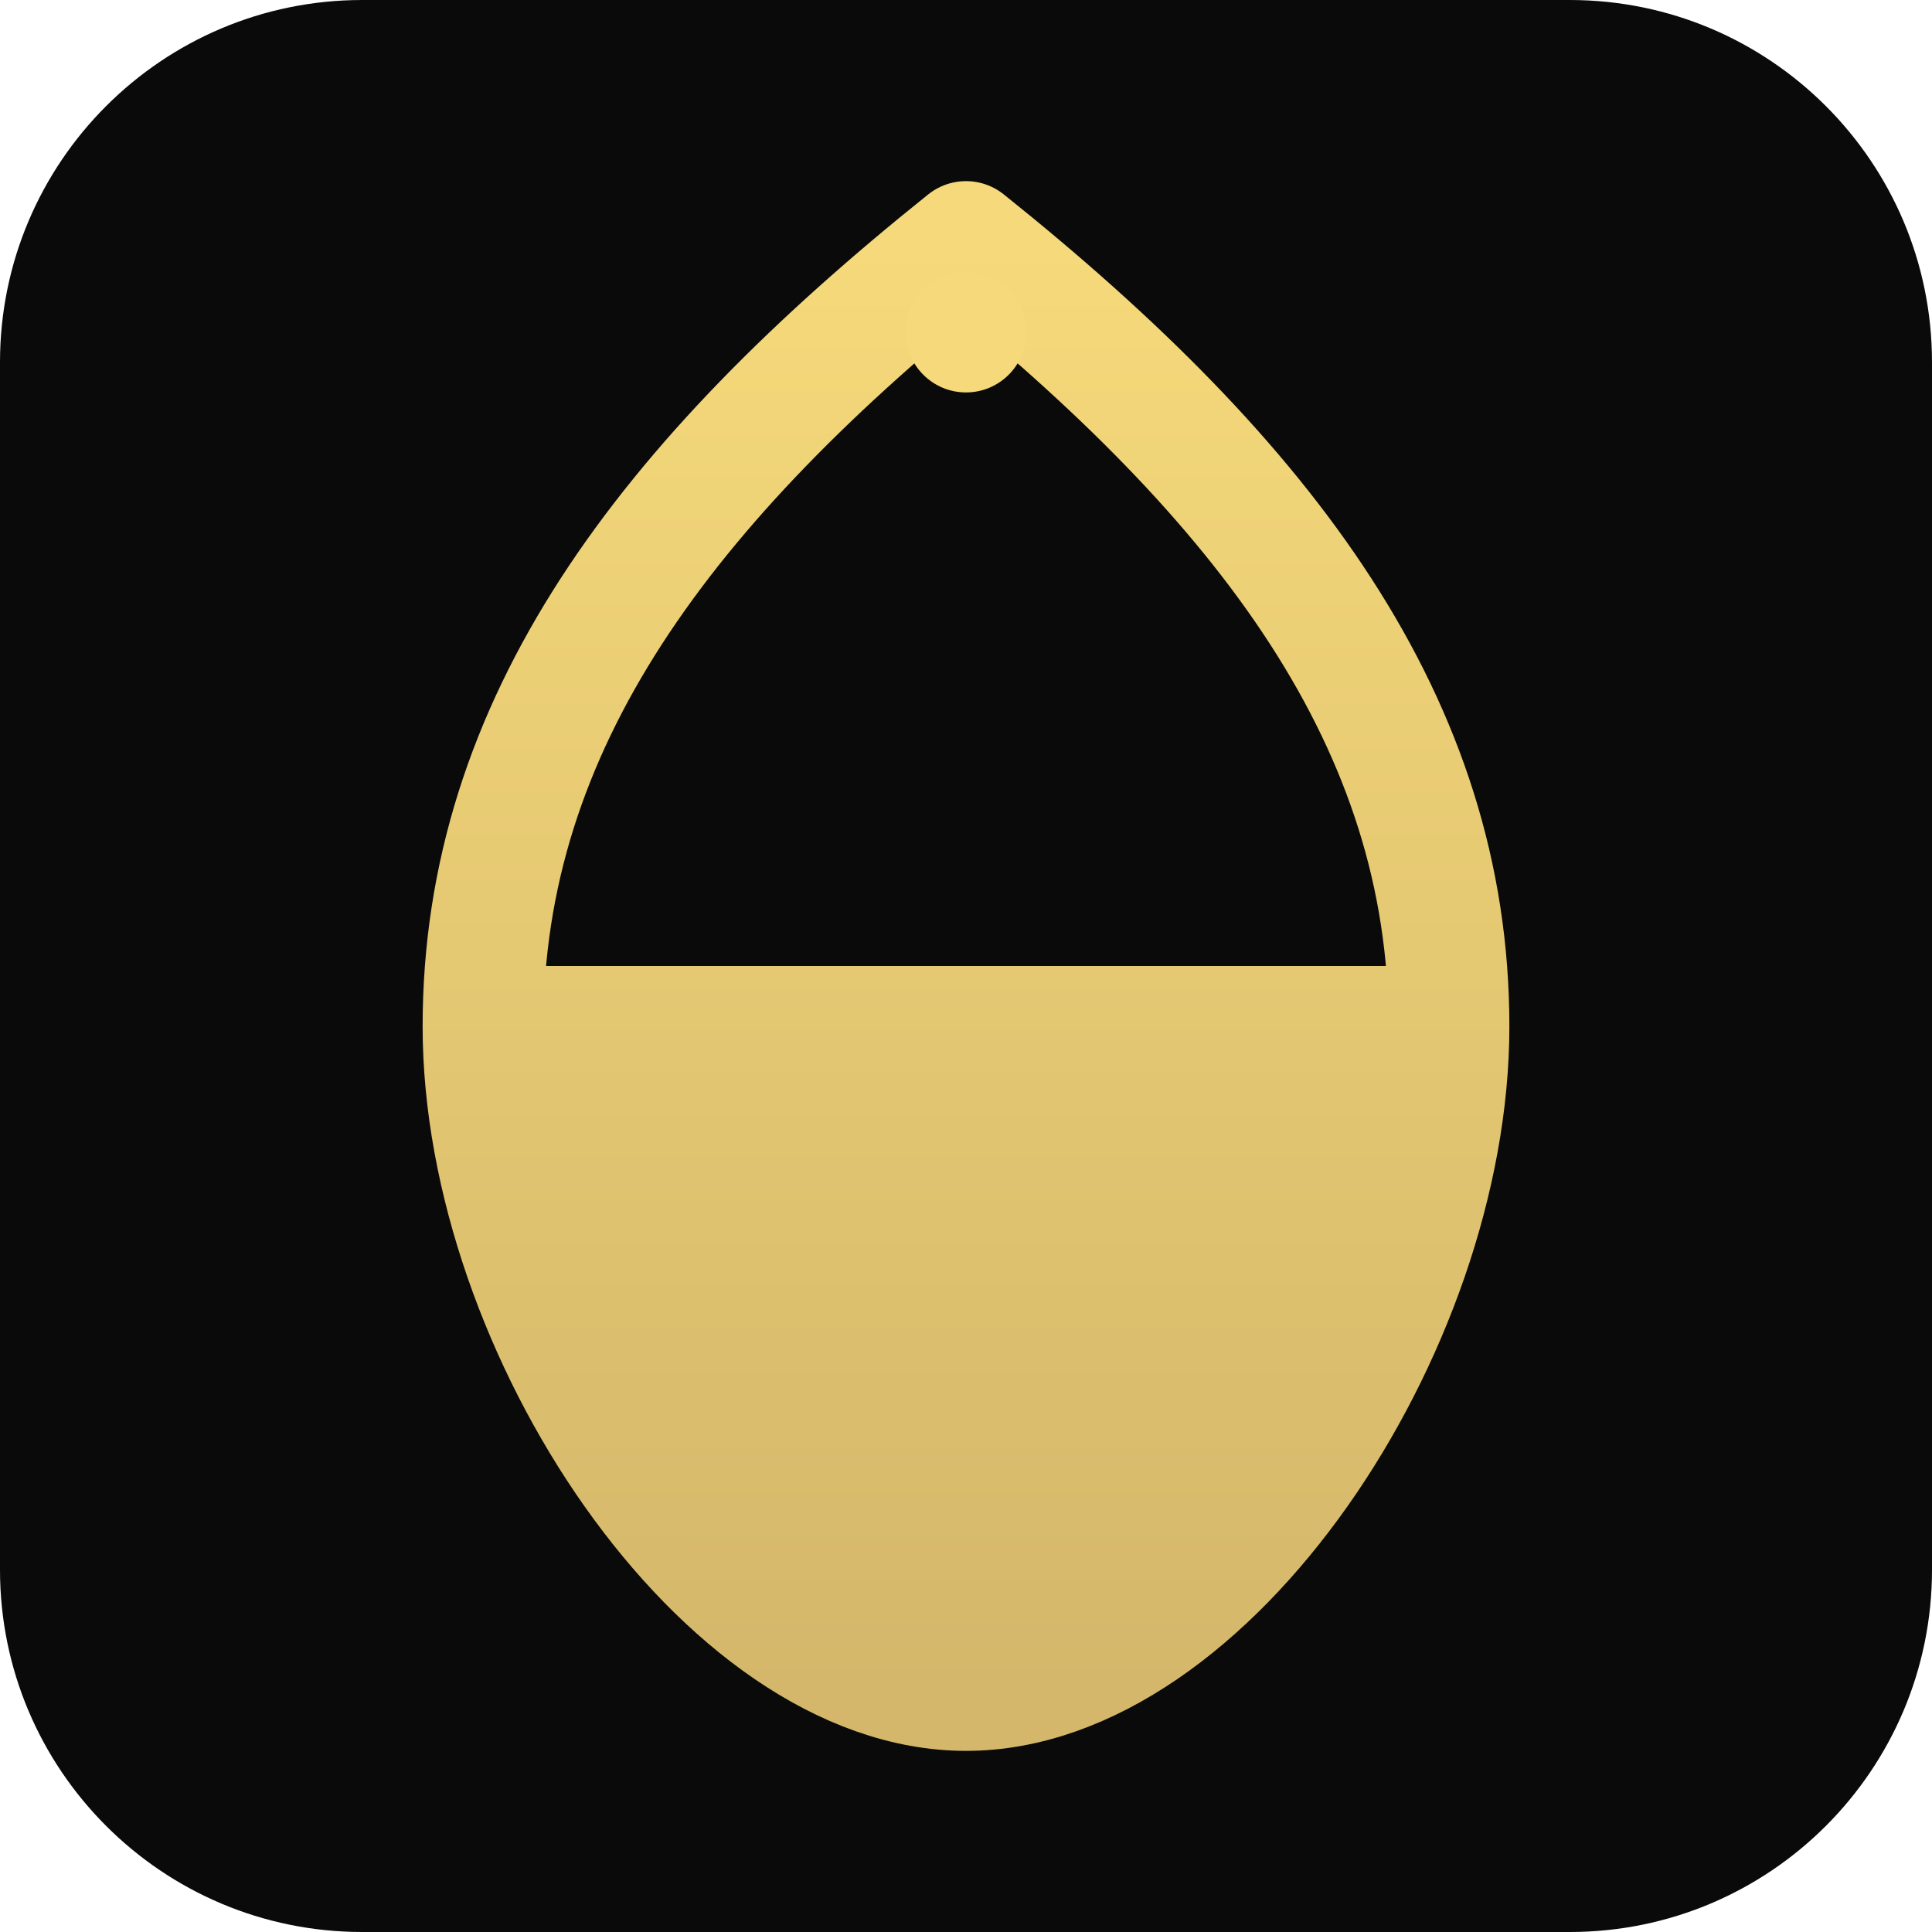
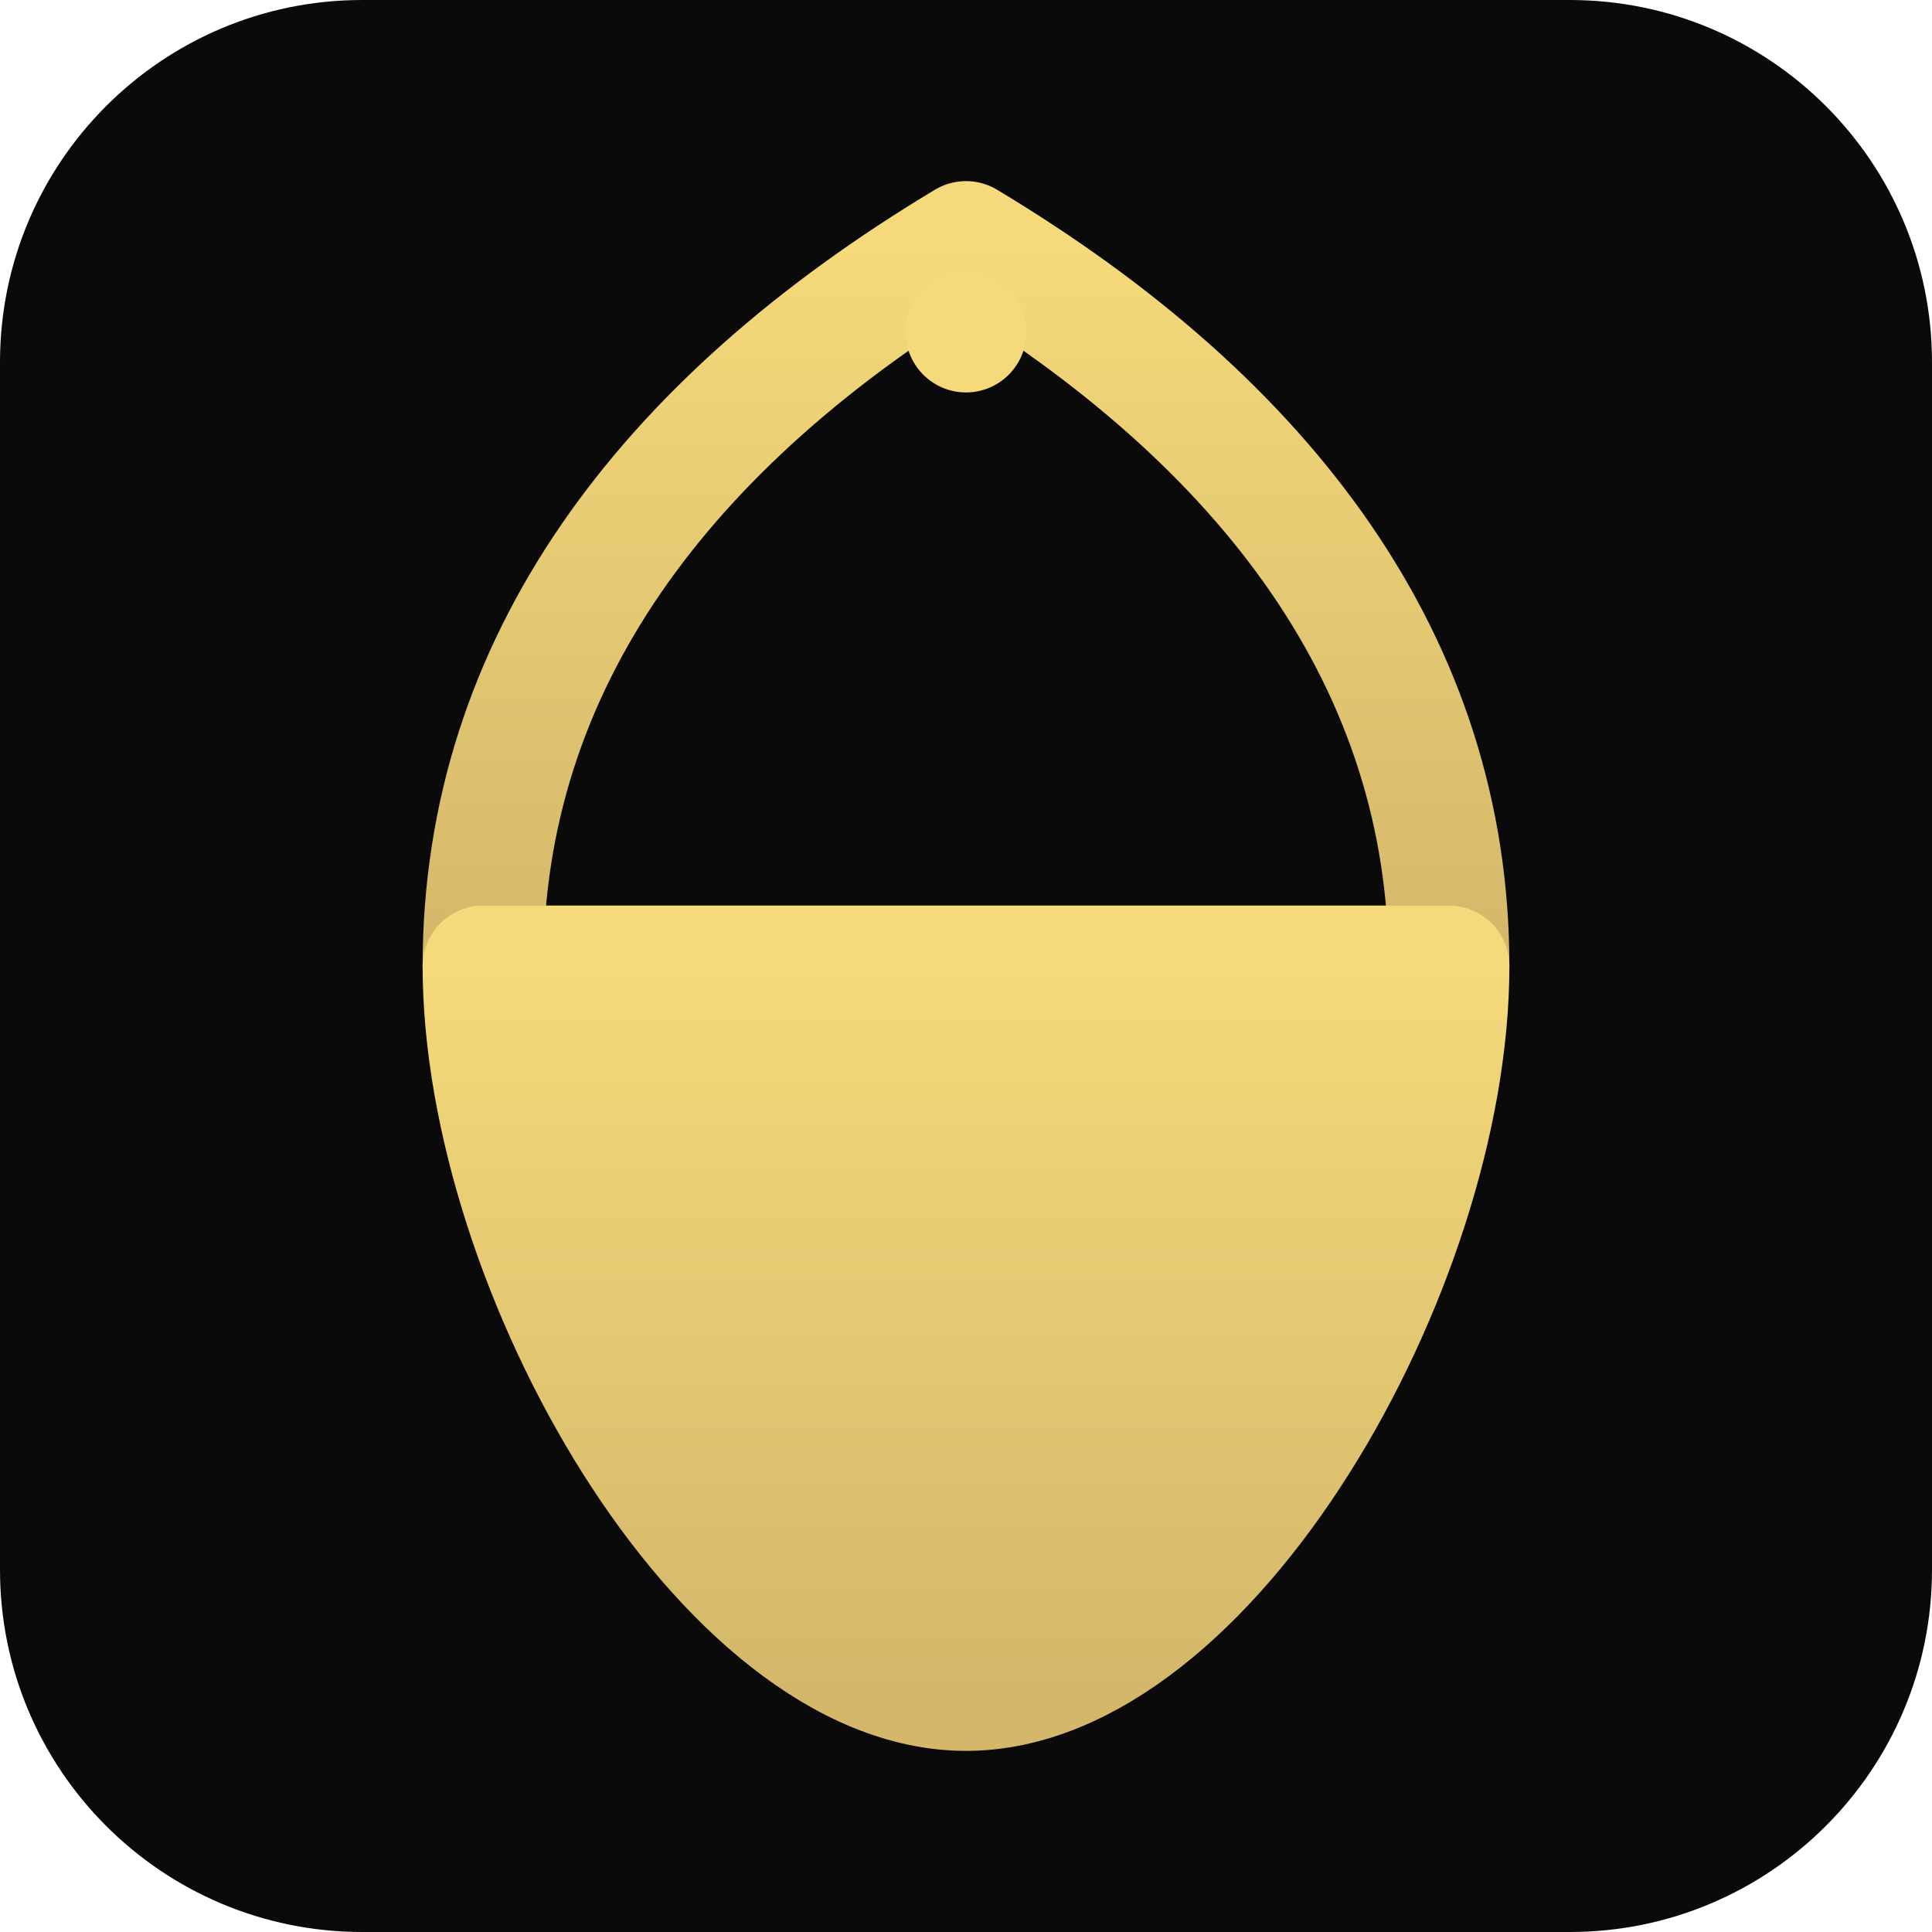
<svg xmlns="http://www.w3.org/2000/svg" viewBox="0 0 32 32">
  <rect width="32" height="32" rx="6" fill="#0a0a0a" />
  <defs>
    <linearGradient id="flame-grad" x1="0" y1="0" x2="0" y2="1">
      <stop offset="0%" stop-color="#f5d97a" />
      <stop offset="100%" stop-color="#d4b76a" />
    </linearGradient>
-     <clipPath id="flame-bottom">
-       <rect x="0" y="16" width="32" height="16" />
-     </clipPath>
  </defs>
-   <path d="M16 4 C 11 8, 8 12, 8 17 C 8 22, 12 28, 16 28 C 20 28, 24 22, 24 17 C 24 12, 21 8, 16 4 Z" fill="none" stroke="url(#flame-grad)" stroke-width="2" stroke-linejoin="round" />
-   <path d="M16 4 C 11 8, 8 12, 8 17 C 8 22, 12 28, 16 28 C 20 28, 24 22, 24 17 C 24 12, 21 8, 16 4 Z" fill="url(#flame-grad)" clip-path="url(#flame-bottom)" />
+   <path d="M16 4 C 11 7, 8 11, 8 16 L 24 16 C 24 11, 21 7, 16 4 Z" fill="none" stroke="url(#flame-grad)" stroke-width="2" stroke-linejoin="round" stroke-linecap="round" />
+   <path d="M 8 16 C 8 21, 12 28, 16 28 C 20 28, 24 21, 24 16 L 8 16 Z" fill="url(#flame-grad)" stroke="url(#flame-grad)" stroke-width="2" stroke-linejoin="round" stroke-linecap="round" />
  <circle cx="16" cy="5.5" r="1" fill="#f5d97a" />
</svg>
